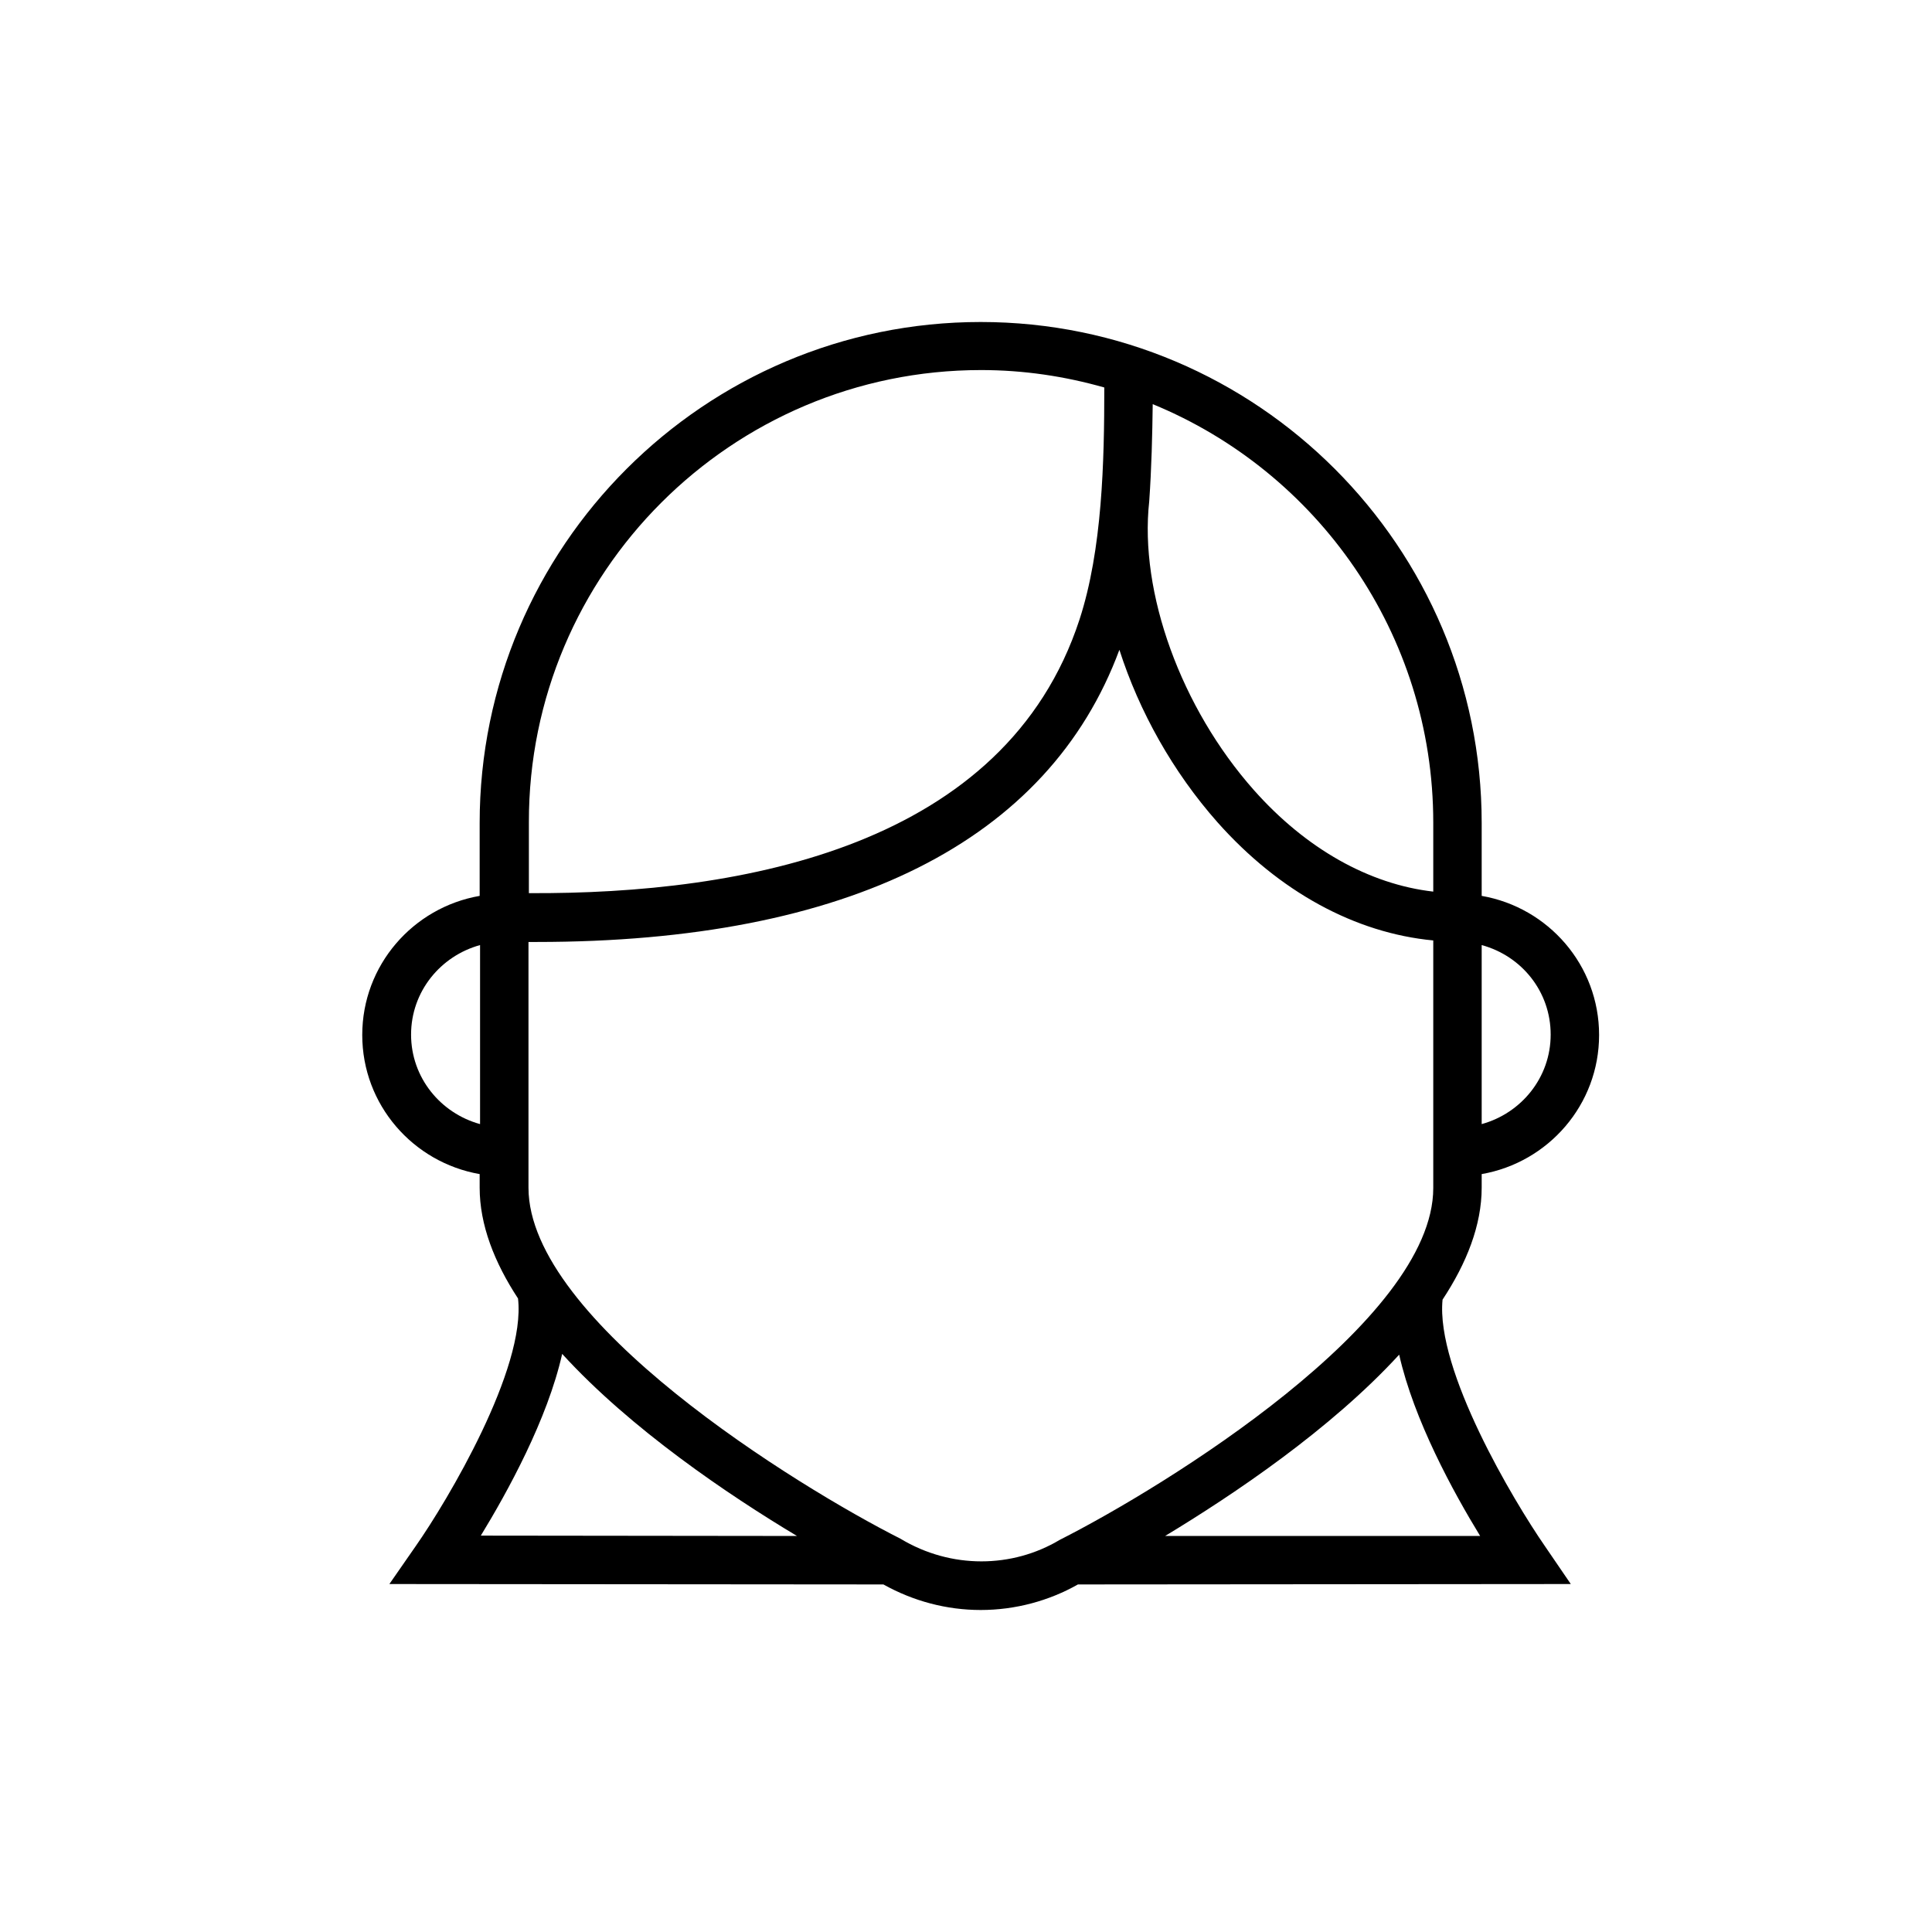
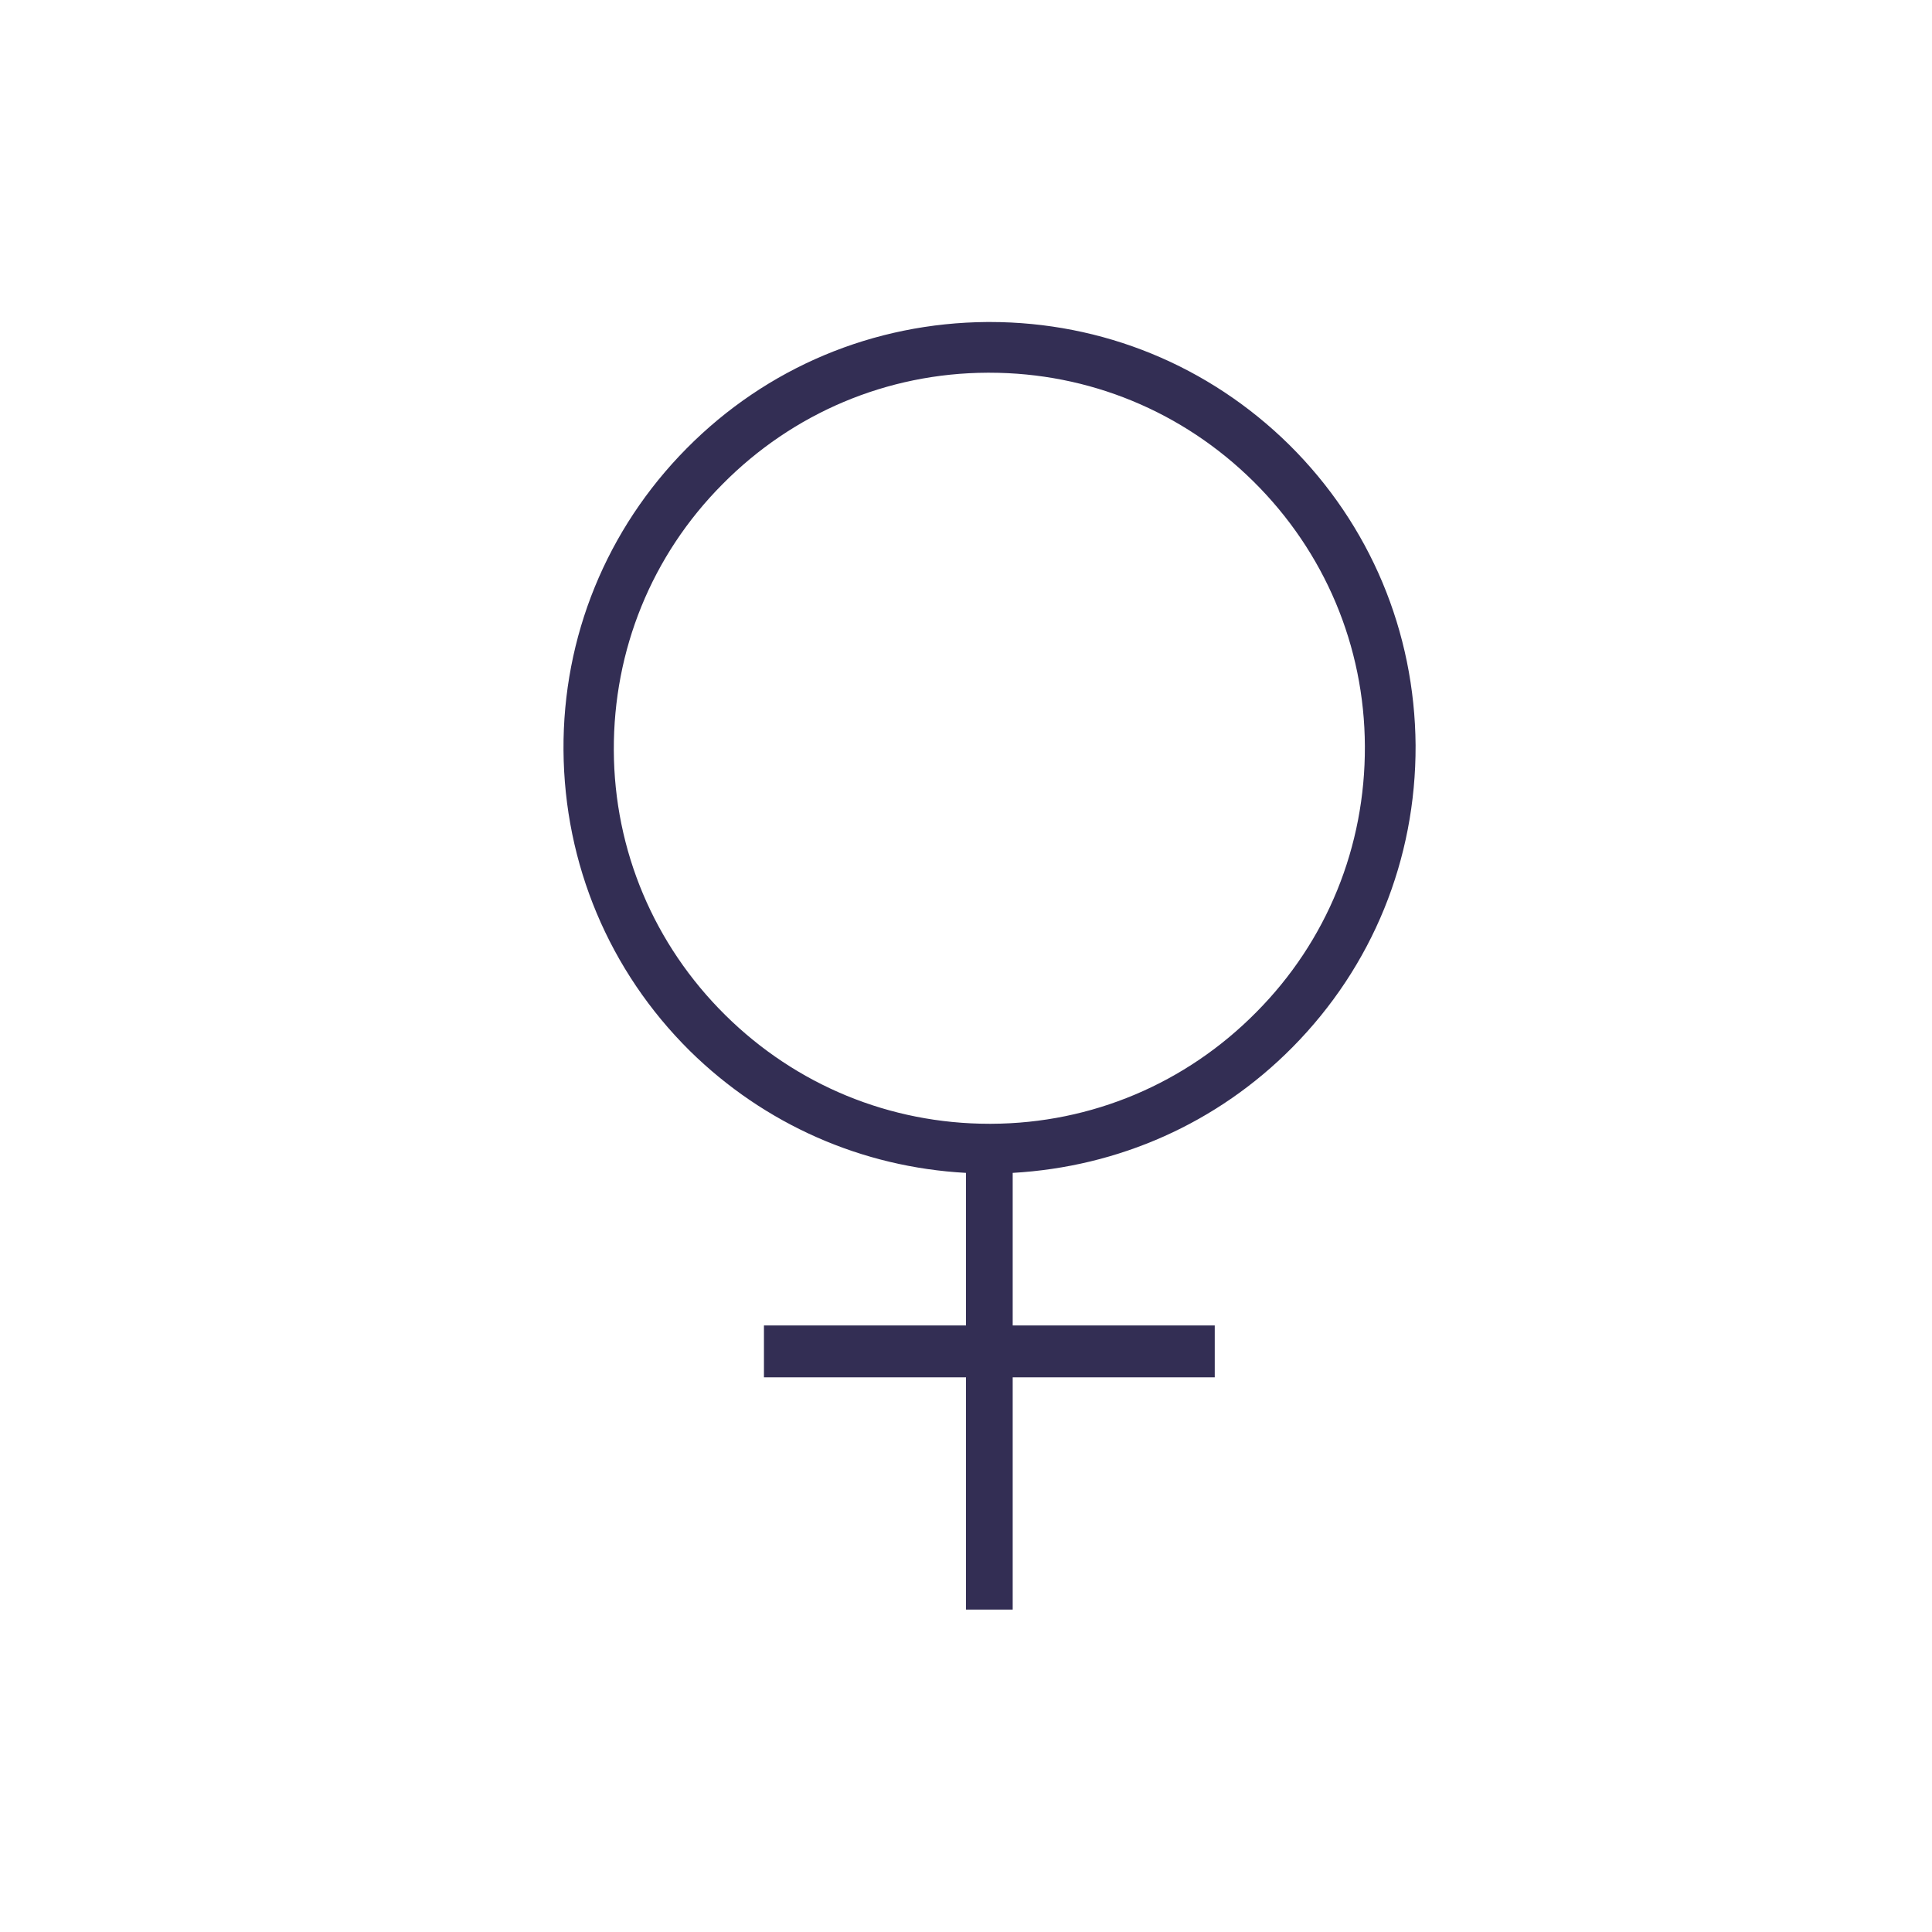
<svg xmlns="http://www.w3.org/2000/svg" viewBox="0 0 48 48" fill="none">
-   <path d="M38.382 38.412C37.602 37.285 35.667 34.041 35.84 32.289C36.437 31.384 36.812 30.44 36.812 29.507V29.17C38.468 28.881 39.729 27.446 39.729 25.714C39.729 23.981 38.468 22.546 36.812 22.258V20.448C36.812 13.584 31.229 8 24.365 8C17.501 8 11.917 13.584 11.917 20.448V22.258C10.261 22.546 9 23.981 9 25.714C9 27.446 10.261 28.881 11.917 29.17V29.507C11.917 30.431 12.283 31.365 12.87 32.26C13.072 34.002 11.118 37.285 10.329 38.412L9.674 39.355L21.948 39.365C22.689 39.779 23.517 40 24.365 40C25.231 40 26.069 39.769 26.781 39.365L39.026 39.355L38.382 38.412ZM38.526 25.704C38.526 26.773 37.794 27.658 36.812 27.928V23.48C37.804 23.75 38.526 24.635 38.526 25.704ZM35.609 20.438V22.152C34.02 21.969 32.451 21.093 31.152 19.629C29.342 17.588 28.302 14.72 28.552 12.457C28.61 11.629 28.629 10.811 28.639 10.041C32.721 11.716 35.609 15.74 35.609 20.438ZM24.374 9.194C25.433 9.194 26.454 9.348 27.436 9.627C27.436 11.475 27.387 13.651 26.82 15.393C24.981 21.016 18.492 22.219 13.14 22.19V20.428C13.13 14.238 18.174 9.194 24.374 9.194ZM10.213 25.704C10.213 24.635 10.945 23.75 11.927 23.48V27.928C10.945 27.658 10.213 26.773 10.213 25.704ZM13.967 33.637C15.671 35.504 18.098 37.141 19.801 38.161L11.946 38.152C12.61 37.064 13.602 35.264 13.967 33.637ZM22.372 38.229C19.801 36.929 13.13 32.818 13.13 29.507V23.403C13.197 23.403 13.265 23.403 13.332 23.403C21.072 23.403 26.049 20.9 27.811 16.144C28.302 17.675 29.14 19.177 30.247 20.428C31.787 22.161 33.674 23.182 35.609 23.365V29.516C35.609 32.828 28.937 36.939 26.328 38.258C25.154 38.96 23.633 38.989 22.372 38.229ZM28.947 38.161C30.651 37.131 33.058 35.514 34.762 33.656C35.128 35.283 36.109 37.073 36.774 38.161H28.947Z" fill="currentColor" />
+   <path d="M32.11 26.02C34.1 24.01 35.18 21.35 35.17 18.52C35.15 15.69 34.04 13.04 32.03 11.05C30.03 9.08 27.39 8 24.59 8C24.57 8 24.55 8 24.53 8C21.7 8.02 19.05 9.13 17.06 11.14C15.07 13.15 13.98 15.82 14 18.64C14.02 21.46 15.13 24.12 17.14 26.11C19 27.94 21.42 29 24 29.14V32.93H18.98V34.22H24V39.99H25.16V34.22H30.18V32.93H25.16V29.14C27.79 28.99 30.24 27.91 32.11 26.02ZM15.25 18.64C15.24 16.15 16.19 13.8 17.95 12.03C19.7 10.26 22.04 9.27 24.53 9.26C24.55 9.26 24.57 9.26 24.58 9.26C27.05 9.26 29.38 10.22 31.14 11.96C32.91 13.71 33.9 16.05 33.91 18.54C33.92 21.03 32.97 23.38 31.21 25.15C29.46 26.92 27.12 27.91 24.63 27.92C24.61 27.92 24.59 27.92 24.58 27.92C22.11 27.92 19.78 26.96 18.02 25.22C16.25 23.47 15.26 21.13 15.25 18.64Z" fill="#332E54" />
</svg>
